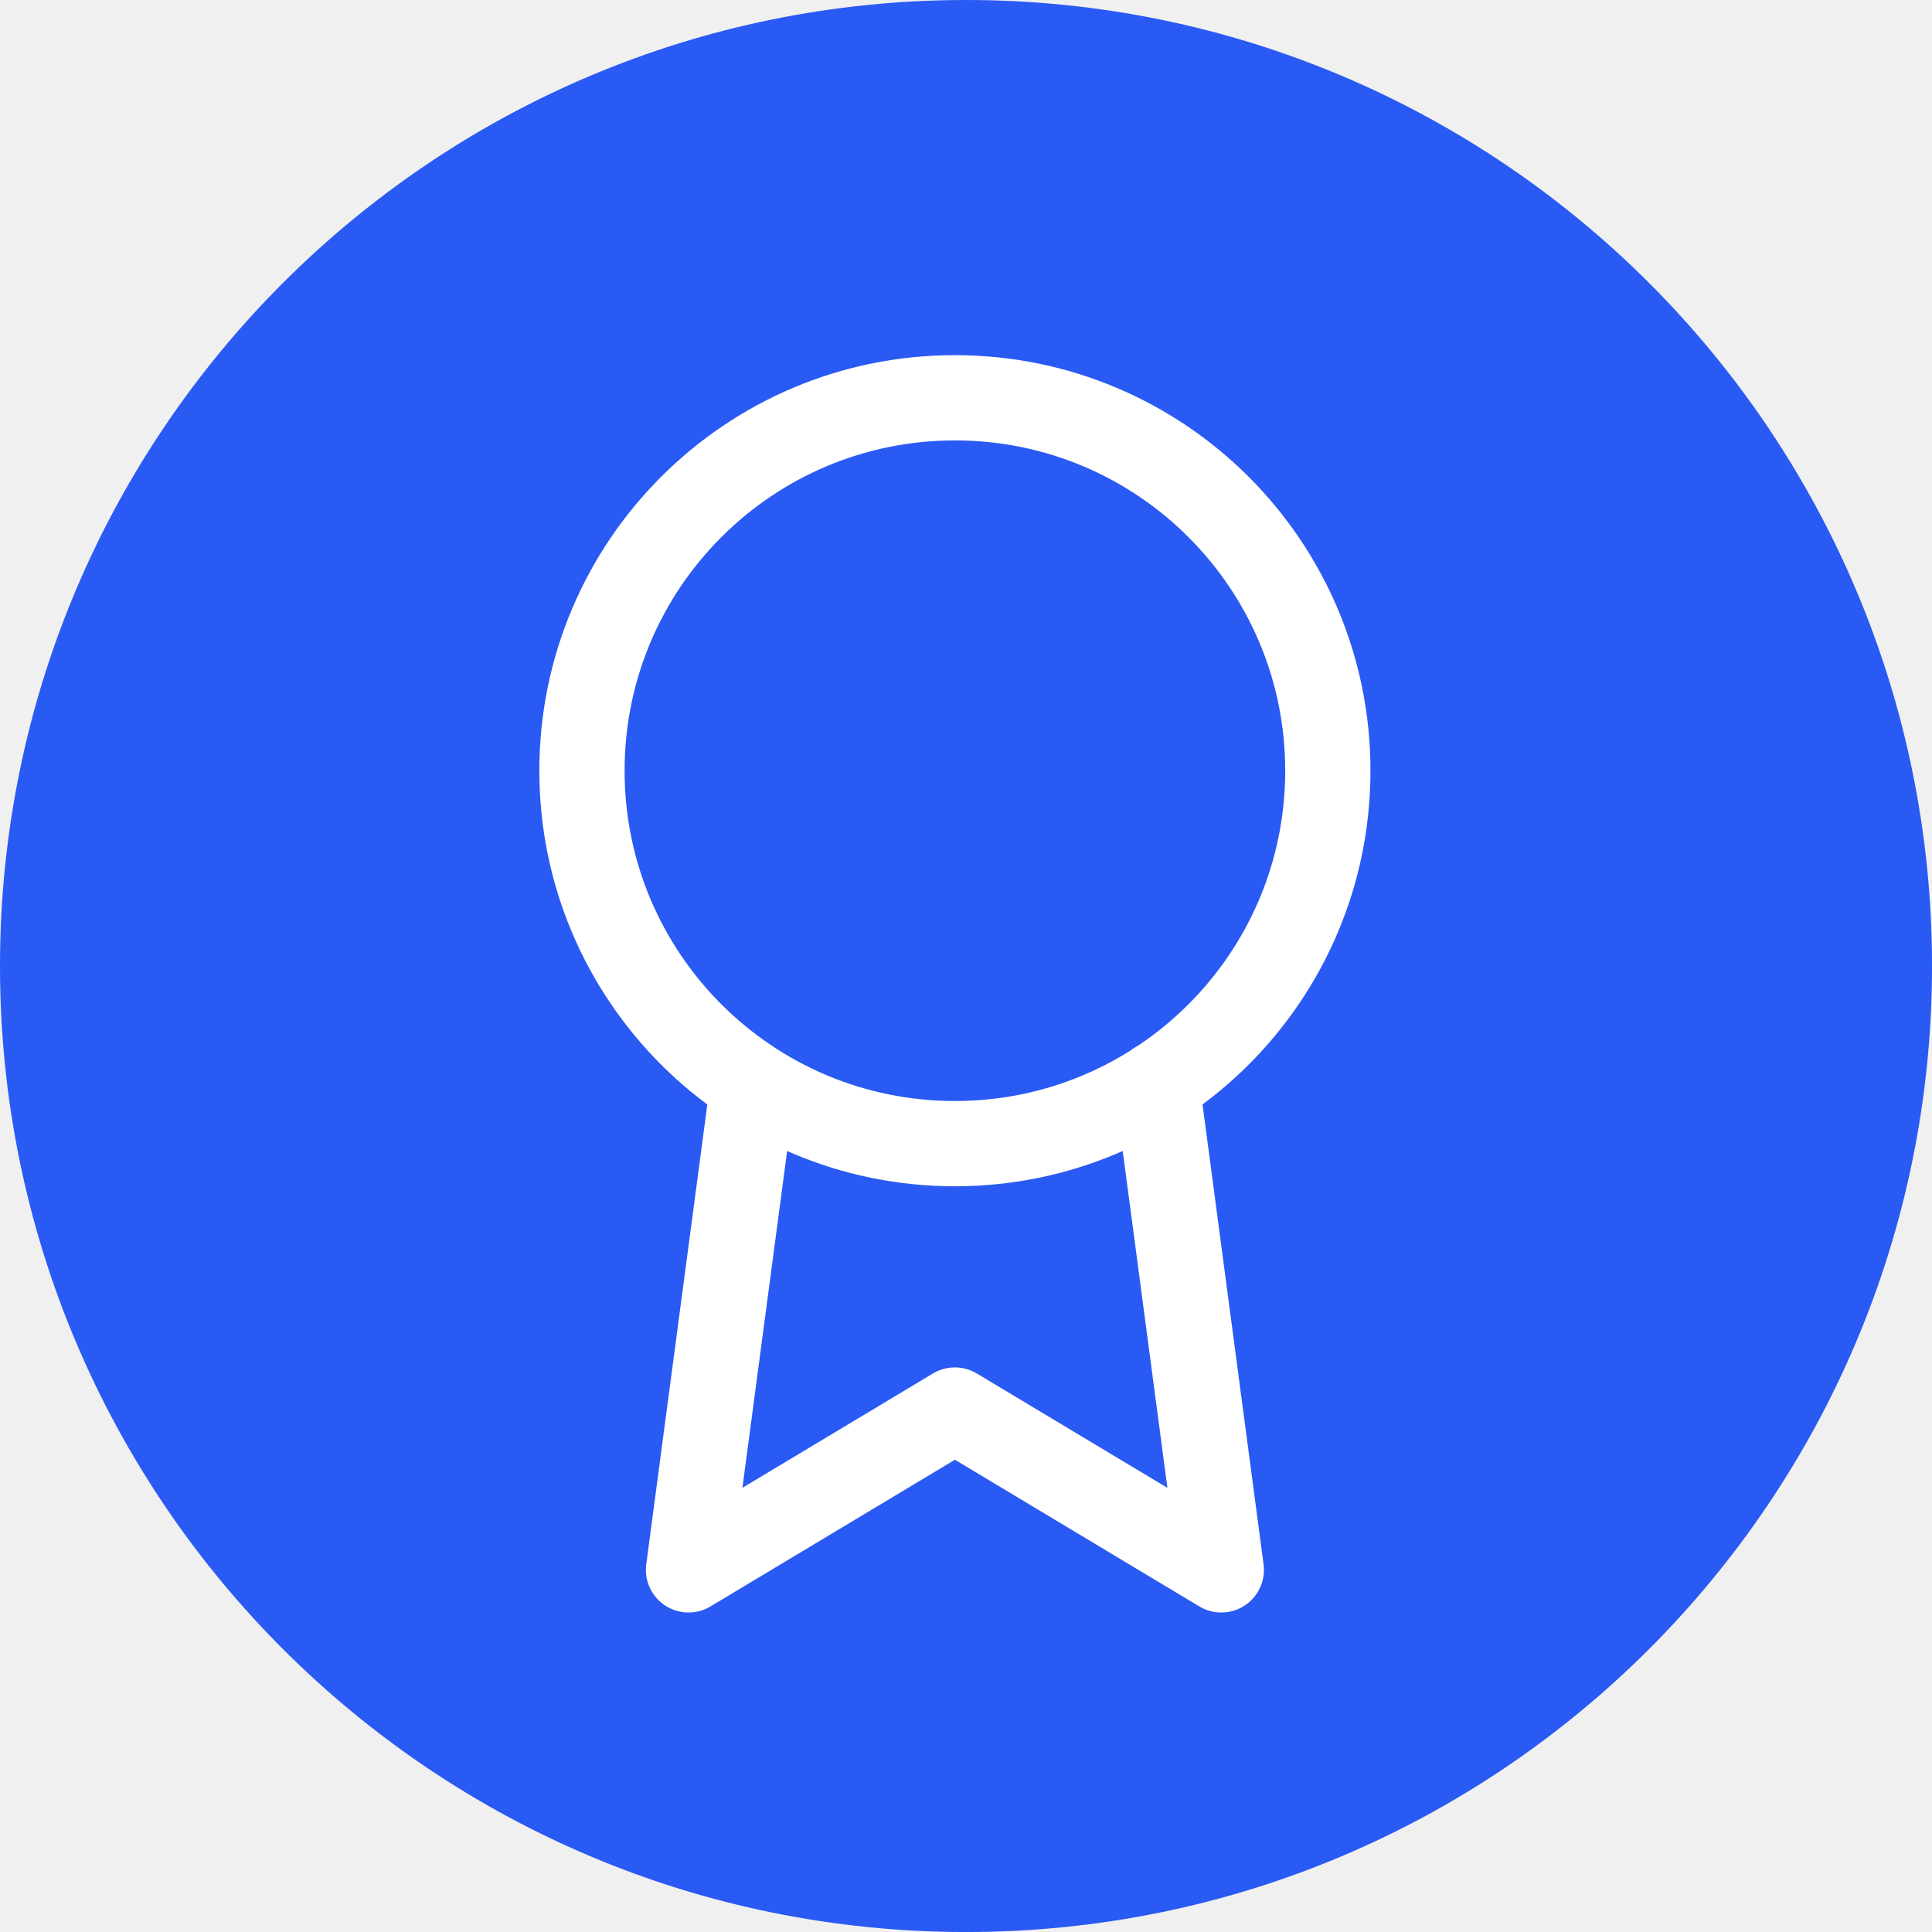
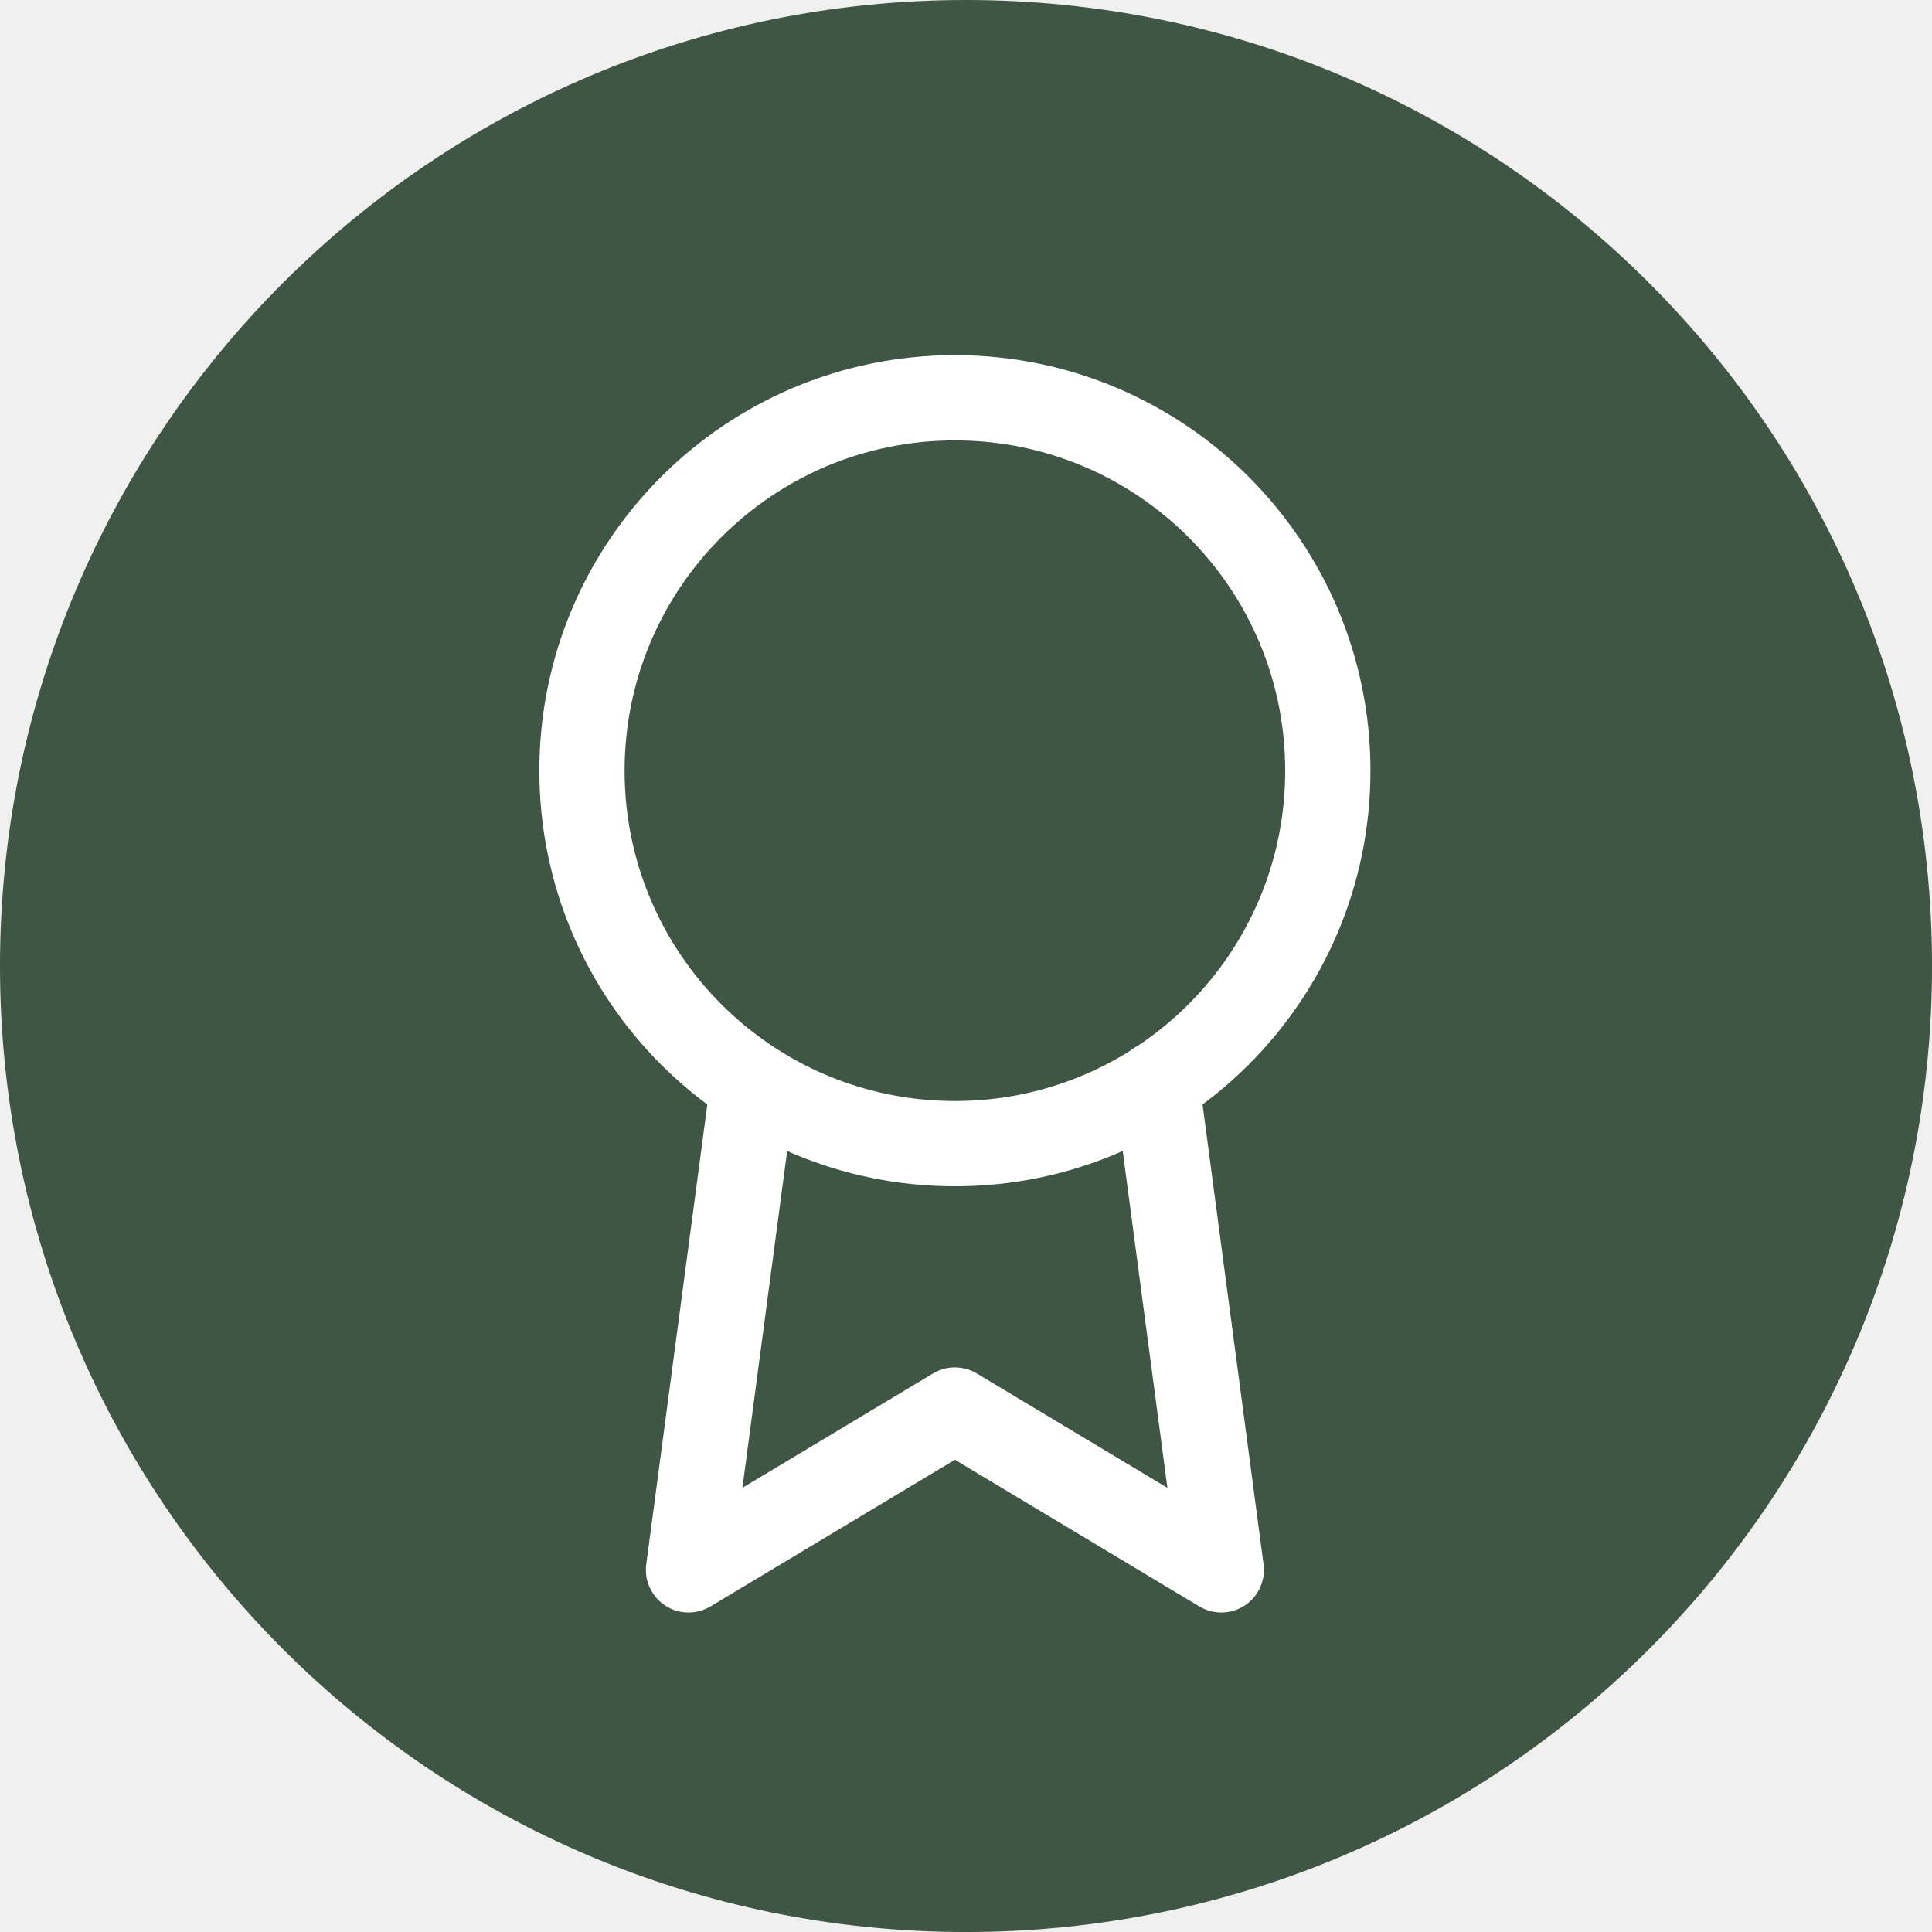
<svg xmlns="http://www.w3.org/2000/svg" preserveAspectRatio="none" overflow="visible" style="display: block;" width="72.859" height="72.859" viewBox="0 0 72.859 72.859" fill="none">
  <g id="Group 1000005335">
-     <circle id="Ellipse 2417" cx="36.43" cy="36.43" r="36.43" fill="#2A5AF4" />
+     <circle id="Ellipse 2417" cx="36.43" cy="36.43" r="36.43" fill="#3F5644" />
    <path id="Icon" d="M28.396 40.899L25.965 59.203L36.011 53.175L46.057 59.203L43.626 40.879M50.075 29.065C50.075 36.833 43.779 43.129 36.011 43.129C28.244 43.129 21.947 36.833 21.947 29.065C21.947 21.298 28.244 15.001 36.011 15.001C43.779 15.001 50.075 21.298 50.075 29.065Z" stroke-width="3.215" stroke-linecap="round" stroke-linejoin="round" stroke="white" />
  </g>
</svg>
